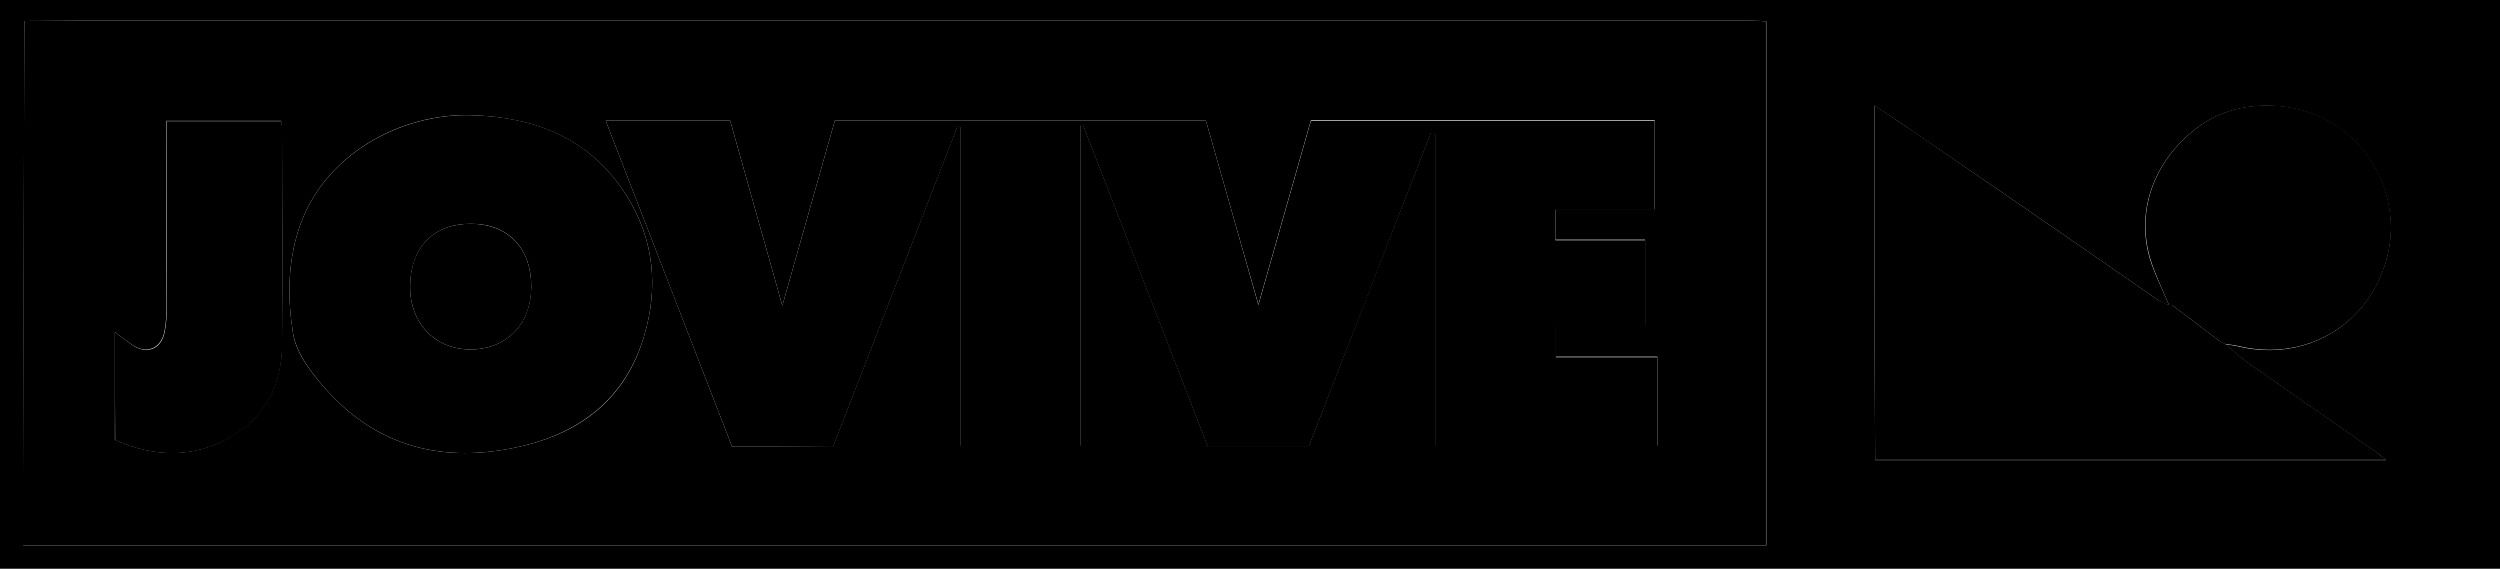
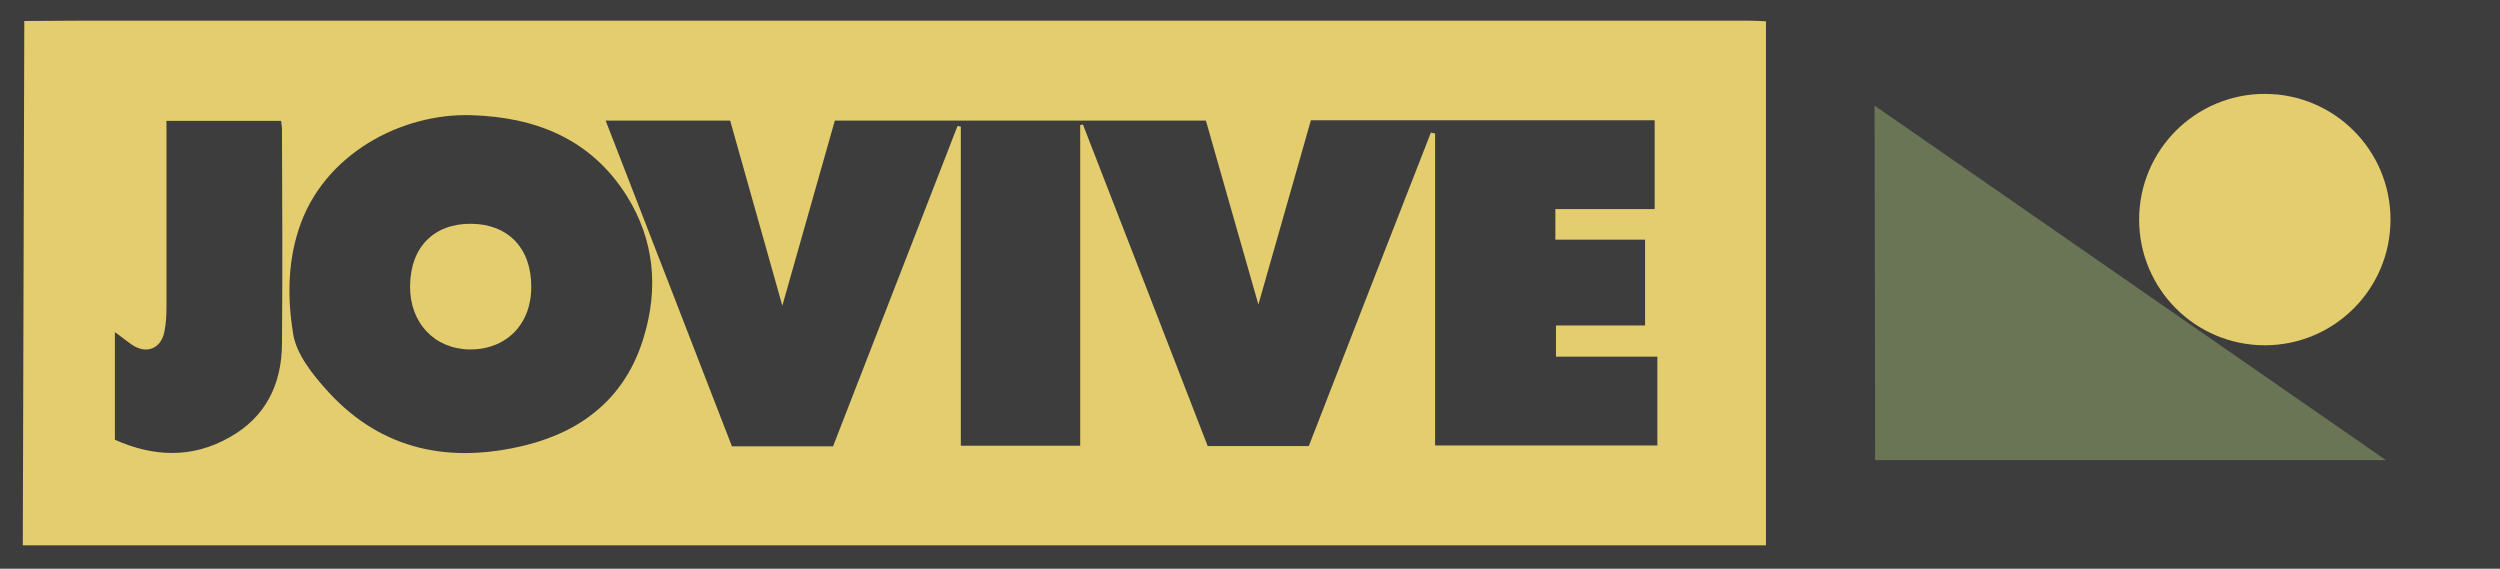
<svg xmlns="http://www.w3.org/2000/svg" version="1.1" id="Calque_1" x="0px" y="0px" viewBox="0 0 833.4 189.6" style="enable-background:new 0 0 833.4 189.6;" xml:space="preserve">
  <style type="text/css">
- 	.st0{fill:#6A7555;}
- 	.st1{fill:#3D3D3D;}
- 	.st2{fill:#E3CD6E;}
+ 	.st0{fill:#3D3D3D;}
+ 	.st1{fill:#E3CD6E;}
+ 	.st2{fill:#6A7555;}
</style>
+   <path class="st0" d="M833.4,189.6c-278,0-555.6,0-833.4,0C0,126.4,0,63.3,0,0c277.7,0,555.4,0,833.4,0  C833.4,63.1,833.4,126.2,833.4,189.6z" />
  <g>
-     <path classname="st0" d="M741.9,114.7c2.6,2.2,5.1,4.5,7.9,6.5c14.1,9.9,28.3,19.7,42.5,29.6c0.8,0.6,1.5,1.2,3.1,2.5   c-57,0-112.9,0-170.3,0c-0.1-19.5-0.2-39.1-0.2-58.6c0-19.4,0-38.8,0-59.6c5,3.4,9.1,6.1,13.1,8.8c20.5,14.1,41,28.2,61.5,42.3   c6.7,4.6,13.3,9.3,20,13.9c1,0.7,2.3,1,3.5,1.6c0,0-0.2,0-0.2,0c0.4,0,0.8-0.1,1.2-0.1c5.3,4,10.5,8,15.8,12c0.7,0.4,1.4,0.8,2,1.1   L741.9,114.7z" />
+     <path class="st1" d="M8.1,7c0,0,11.7-0.1,17.5-0.1c186,0,371.9,0,557.9,0c1.6,0,3.3,0.1,5.2,0.2c0,58.2,0,116.1,0,174.7   c-1.9,0-3.7,0-5.5,0c-189.8,0-379.6,0-569.4,0c-2.1,0-6.2,0-6.2,0 M244,148.8c11.5,0,22.5,0,33.7,0c13.9-35.7,27.7-71.3,41.5-106.8   c0.4,0.1,0.7,0.1,1.1,0.2c0,35.5,0,71,0,106.4c13.5,0,26.4,0,39.8,0c0-35.9,0-71.4,0-106.9c0.3-0.1,0.6-0.1,0.9-0.2   c13.9,35.8,27.8,71.5,41.6,107.2c11.5,0,22.6,0,33.7,0c13.6-35,27.1-69.8,40.7-104.5c0.5,0.1,0.9,0.2,1.4,0.3c0,34.7,0,69.4,0,104   c25.1,0,49.7,0,74.1,0c0-10,0-19.5,0-29.6c-11.5,0-22.6,0-33.8,0c0-3.6,0-6.7,0-10.4c10.1,0,19.8,0,29.7,0c0-9.8,0-18.9,0-28.6   c-10.2,0-19.9,0-29.9,0c0-3.5,0-6.6,0-10.2c11.2,0,22.1,0,33.1,0c0-10.1,0-19.7,0-29.6c-38.3,0-76.4,0-114.6,0   c-6.1,21.3-12.1,42.4-17.5,61.4C414,82.4,408,61.2,402,40.2c-41.6,0-82.4,0-123.7,0c-6.1,21.5-12.2,43-17.5,61.7   c-5.3-18.8-11.4-40.3-17.4-61.7c-14,0-27.3,0-41.5,0C216.1,76.7,230,112.7,244,148.8z M156.9,38.4c-22.8-0.7-49.3,12.8-57.4,38.3   c-3.7,11.5-3.6,23.3-1.8,34.5c1.1,7,6.7,13.9,11.8,19.5c18,19.6,40.8,23.9,65.8,17.7c19.2-4.8,33.4-16.2,39.3-36   c5-16.4,3.5-32.4-5.6-47C197,46.3,178.6,39,156.9,38.4z M38.3,110.7c0,12.9,0,24.2,0,35.9c12.8,5.7,25.7,6.3,38.2-0.8   c12-6.7,17.4-17.6,17.5-31.1c0.2-23.8,0.1-47.7,0-71.5c0-1-0.2-1.9-0.3-2.9c-12.8,0-25.4,0-38.2,0c0,20.7,0,41,0,61.4   c0,3-0.1,6-0.7,8.9c-1.2,5.8-6.1,7.6-11,4.2C42.4,113.8,41,112.7,38.3,110.7z" />
+     <path class="st1" d="M136.7,95.4c0.1-13,7.9-20.9,20.4-20.8c12.3,0.1,20.1,8.2,20,21.1c0,12.5-8.4,20.9-20.6,20.8   C144.8,116.3,136.6,107.6,136.7,95.4z" />
  </g>
-   <g>
-     <path classname="st1" d="M833.4,189.6c-278,0-555.6,0-833.4,0C0,126.4,0,63.3,0,0c277.7,0,555.4,0,833.4,0   C833.4,63.1,833.4,126.2,833.4,189.6z M723.1,101.8c-1.2-0.5-2.5-0.8-3.5-1.6c-6.7-4.6-13.3-9.3-20-13.9C679,72.1,658.5,58,638,44   c-4-2.8-8.1-5.4-13.1-8.8c0,20.7,0,40.1,0,59.6c0,19.6,0.1,39.1,0.2,58.6c57.4,0,113.3,0,170.3,0c-1.6-1.3-2.3-2-3.1-2.5   c-14.2-9.9-28.4-19.7-42.5-29.6c-2.8-2-5.3-4.3-7.9-6.5c1.3,0.2,2.6,0.3,3.9,0.6c23.1,5.7,44.8-7.6,50.2-30.8   c3.7-16.1-3.4-33.6-17.3-42.7c-13.6-8.9-32.9-8.9-45.3,0c-14.9,10.7-21.5,27.6-16.8,44.1C718.2,91.3,720.9,96.5,723.1,101.8z    M7.7,181.8c0,0,4.1,0,6.2,0c189.8,0,379.6,0,569.4,0c1.8,0,3.5,0,5.5,0c0-58.6,0-116.5,0-174.7c-1.9-0.1-3.5-0.2-5.2-0.2   c-186,0-371.9,0-557.9,0C19.8,6.9,14,7,8.1,7" />
-     <g>
-       <path classname="st1" d="M244,148.8c-14-36.2-28-72.1-42.1-108.6c14.2,0,27.5,0,41.5,0c6,21.4,12.1,42.9,17.4,61.7    c5.3-18.7,11.4-40.2,17.5-61.7c41.3,0,82.1,0,123.7,0c6,21,12,42.2,17.5,61.5c5.4-19,11.4-40.1,17.5-61.4c38.3,0,76.3,0,114.6,0    c0,9.9,0,19.5,0,29.6c-11,0-21.9,0-33.1,0c0,3.6,0,6.7,0,10.2c10,0,19.8,0,29.9,0c0,9.6,0,18.8,0,28.6c-9.9,0-19.6,0-29.7,0    c0,3.6,0,6.7,0,10.4c11.2,0,22.3,0,33.8,0c0,10.1,0,19.7,0,29.6c-24.4,0-49,0-74.1,0c0-34.6,0-69.3,0-104    c-0.5-0.1-0.9-0.2-1.4-0.3c-13.5,34.8-27.1,69.5-40.7,104.5c-11,0-22.1,0-33.7,0c-13.9-35.7-27.7-71.5-41.6-107.2    c-0.3,0.1-0.6,0.1-0.9,0.2c0,35.5,0,71,0,106.9c-13.4,0-26.3,0-39.8,0c0-35.5,0-71,0-106.4c-0.4-0.1-0.7-0.1-1.1-0.2    c-13.8,35.6-27.6,71.1-41.5,106.8C266.5,148.8,255.6,148.8,244,148.8z" />
-       <path classname="st1" d="M156.9,38.4c21.7,0.5,40.2,7.9,52.1,27c9.1,14.6,10.6,30.6,5.6,47c-6,19.7-20.1,31.1-39.3,36    c-24.9,6.2-47.8,1.9-65.8-17.7c-5.1-5.6-10.6-12.5-11.8-19.5c-1.8-11.2-1.9-23,1.8-34.5C107.6,51.2,134.1,37.8,156.9,38.4z     M136.7,95.4c-0.1,12.2,8.1,20.9,19.8,21.1c12.2,0.1,20.5-8.3,20.6-20.8c0.1-12.9-7.7-21.1-20-21.1    C144.6,74.5,136.9,82.4,136.7,95.4z" />
-       <path classname="st1" d="M38.3,110.7c2.6,1.9,4.1,3.1,5.6,4.2c4.9,3.4,9.8,1.7,11-4.2c0.6-2.9,0.7-6,0.7-8.9c0.1-20.3,0-40.6,0-61.4    c12.8,0,25.4,0,38.2,0c0.1,1,0.3,2,0.3,2.9c0,23.8,0.1,47.7,0,71.5c-0.1,13.5-5.5,24.4-17.5,31.1c-12.5,7-25.4,6.5-38.2,0.8    C38.3,134.9,38.3,123.6,38.3,110.7z" />
-     </g>
-   </g>
-   <g>
-     <path classname="st2" d="M8.1,7c0,0,11.7-0.1,17.5-0.1c186,0,371.9,0,557.9,0c1.6,0,3.3,0.1,5.2,0.2c0,58.2,0,116.1,0,174.7   c-1.9,0-3.7,0-5.5,0c-189.8,0-379.6,0-569.4,0c-2.1,0-6.2,0-6.2,0 M244,148.8c11.5,0,22.5,0,33.7,0c13.9-35.7,27.7-71.3,41.5-106.8   c0.4,0.1,0.7,0.1,1.1,0.2c0,35.5,0,71,0,106.4c13.5,0,26.4,0,39.8,0c0-35.9,0-71.4,0-106.9c0.3-0.1,0.6-0.1,0.9-0.2   c13.9,35.8,27.8,71.5,41.6,107.2c11.5,0,22.6,0,33.7,0c13.6-35,27.1-69.8,40.7-104.5c0.5,0.1,0.9,0.2,1.4,0.3c0,34.7,0,69.4,0,104   c25.1,0,49.7,0,74.1,0c0-10,0-19.5,0-29.6c-11.5,0-22.6,0-33.8,0c0-3.6,0-6.7,0-10.4c10.1,0,19.8,0,29.7,0c0-9.8,0-18.9,0-28.6   c-10.2,0-19.9,0-29.9,0c0-3.5,0-6.6,0-10.2c11.2,0,22.1,0,33.1,0c0-10.1,0-19.7,0-29.6c-38.3,0-76.4,0-114.6,0   c-6.1,21.3-12.1,42.4-17.5,61.4C414,82.4,408,61.2,402,40.2c-41.6,0-82.4,0-123.7,0c-6.1,21.5-12.2,43-17.5,61.7   c-5.3-18.8-11.4-40.3-17.4-61.7c-14,0-27.3,0-41.5,0C216.1,76.7,230,112.7,244,148.8z M156.9,38.4c-22.8-0.7-49.3,12.8-57.4,38.3   c-3.7,11.5-3.6,23.3-1.8,34.5c1.1,7,6.7,13.9,11.8,19.5c18,19.6,40.8,23.9,65.8,17.7c19.2-4.8,33.4-16.2,39.3-36   c5-16.4,3.5-32.4-5.6-47C197,46.3,178.6,39,156.9,38.4z M38.3,110.7c0,12.9,0,24.2,0,35.9c12.8,5.7,25.7,6.3,38.2-0.8   c12-6.7,17.4-17.6,17.5-31.1c0.2-23.8,0.1-47.7,0-71.5c0-1-0.2-1.9-0.3-2.9c-12.8,0-25.4,0-38.2,0c0,20.7,0,41,0,61.4   c0,3-0.1,6-0.7,8.9c-1.2,5.8-6.1,7.6-11,4.2C42.4,113.8,41,112.7,38.3,110.7z" />
-     <path classname="st2" d="M739.9,113.7c-5.3-4-10.5-8-15.8-12c-0.4,0-0.8,0.1-1.2,0.1c0,0,0.2,0,0.2,0c-2.2-5.3-4.8-10.5-6.4-15.9   c-4.7-16.5,1.9-33.4,16.8-44.1c12.4-8.9,31.7-8.9,45.3,0c13.9,9.1,21,26.6,17.3,42.7c-5.3,23.2-27,36.5-50.2,30.8   c-1.3-0.3-2.6-0.4-3.9-0.6c0,0,0,0.1,0,0.1C741.2,114.5,740.6,114.1,739.9,113.7z" />
-     <path classname="st2" d="M136.7,95.4c0.1-13,7.9-20.9,20.4-20.8c12.3,0.1,20.1,8.2,20,21.1c0,12.5-8.4,20.9-20.6,20.8   C144.8,116.3,136.6,107.6,136.7,95.4z" />
-   </g>
+   <circle class="st1" cx="755" cy="73.2" r="41.9" />
+   <polygon class="st2" points="624.9,35.2 795.4,153.4 625.1,153.4 " />
</svg>
